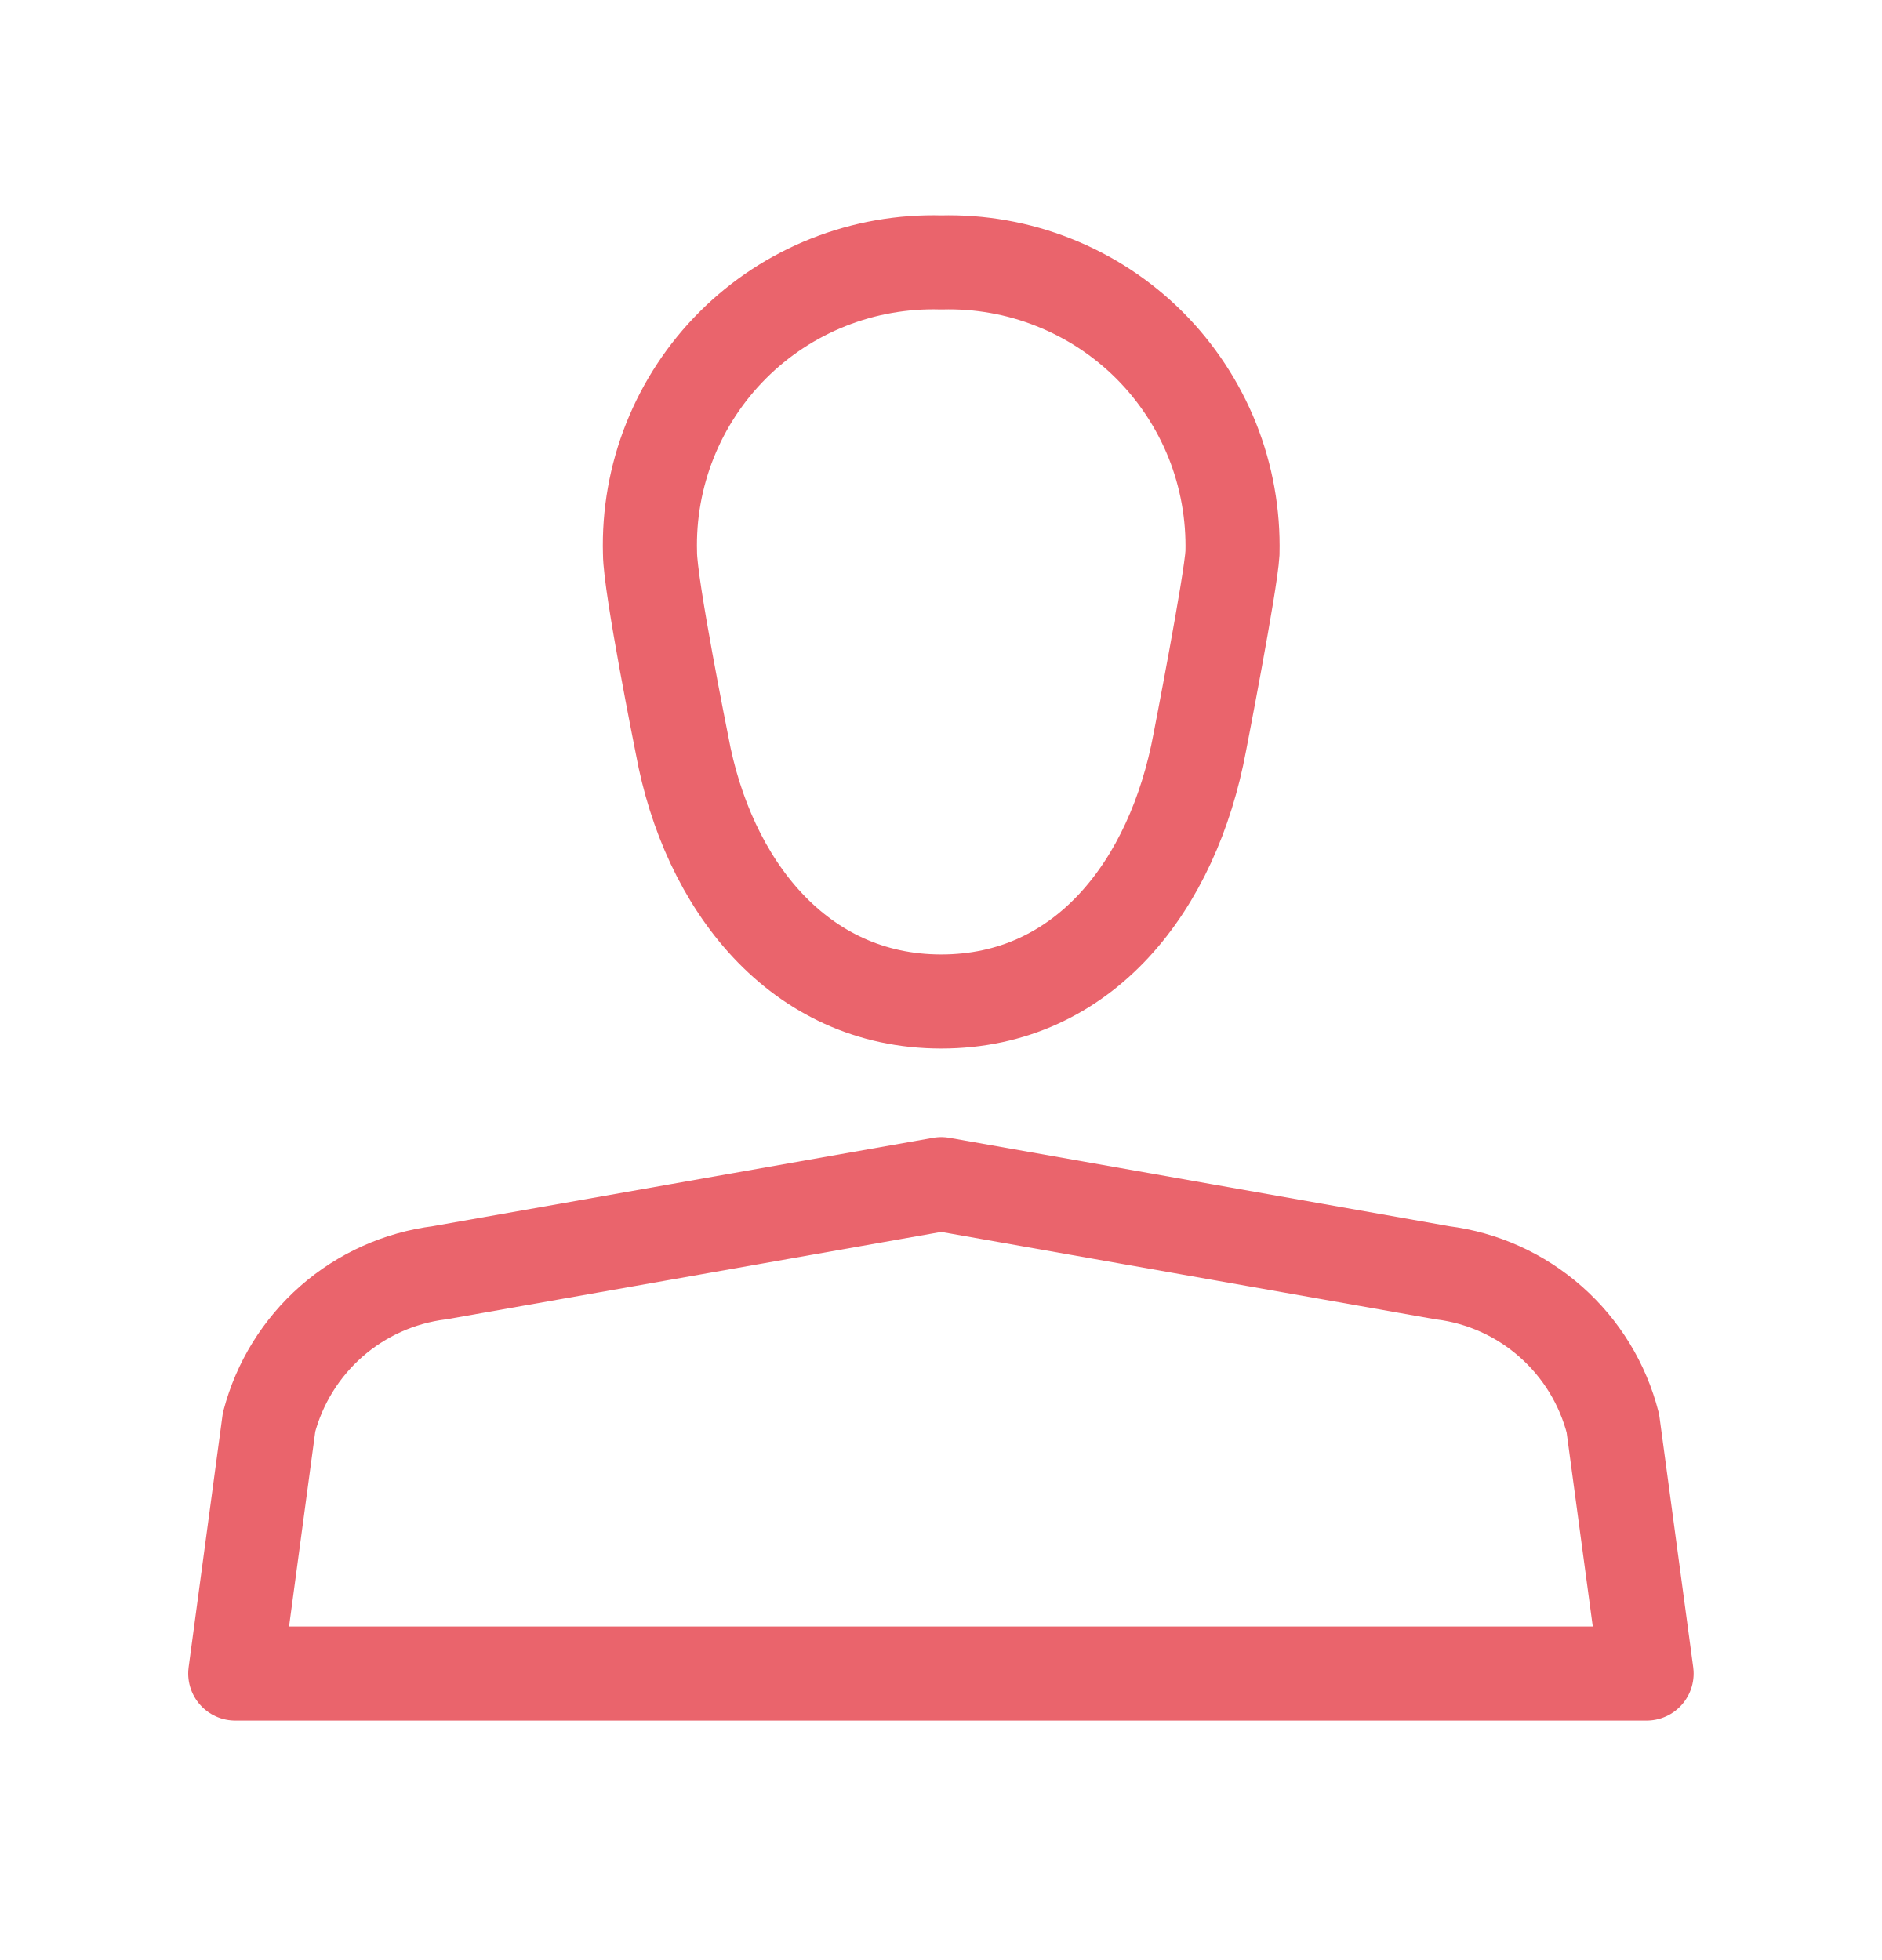
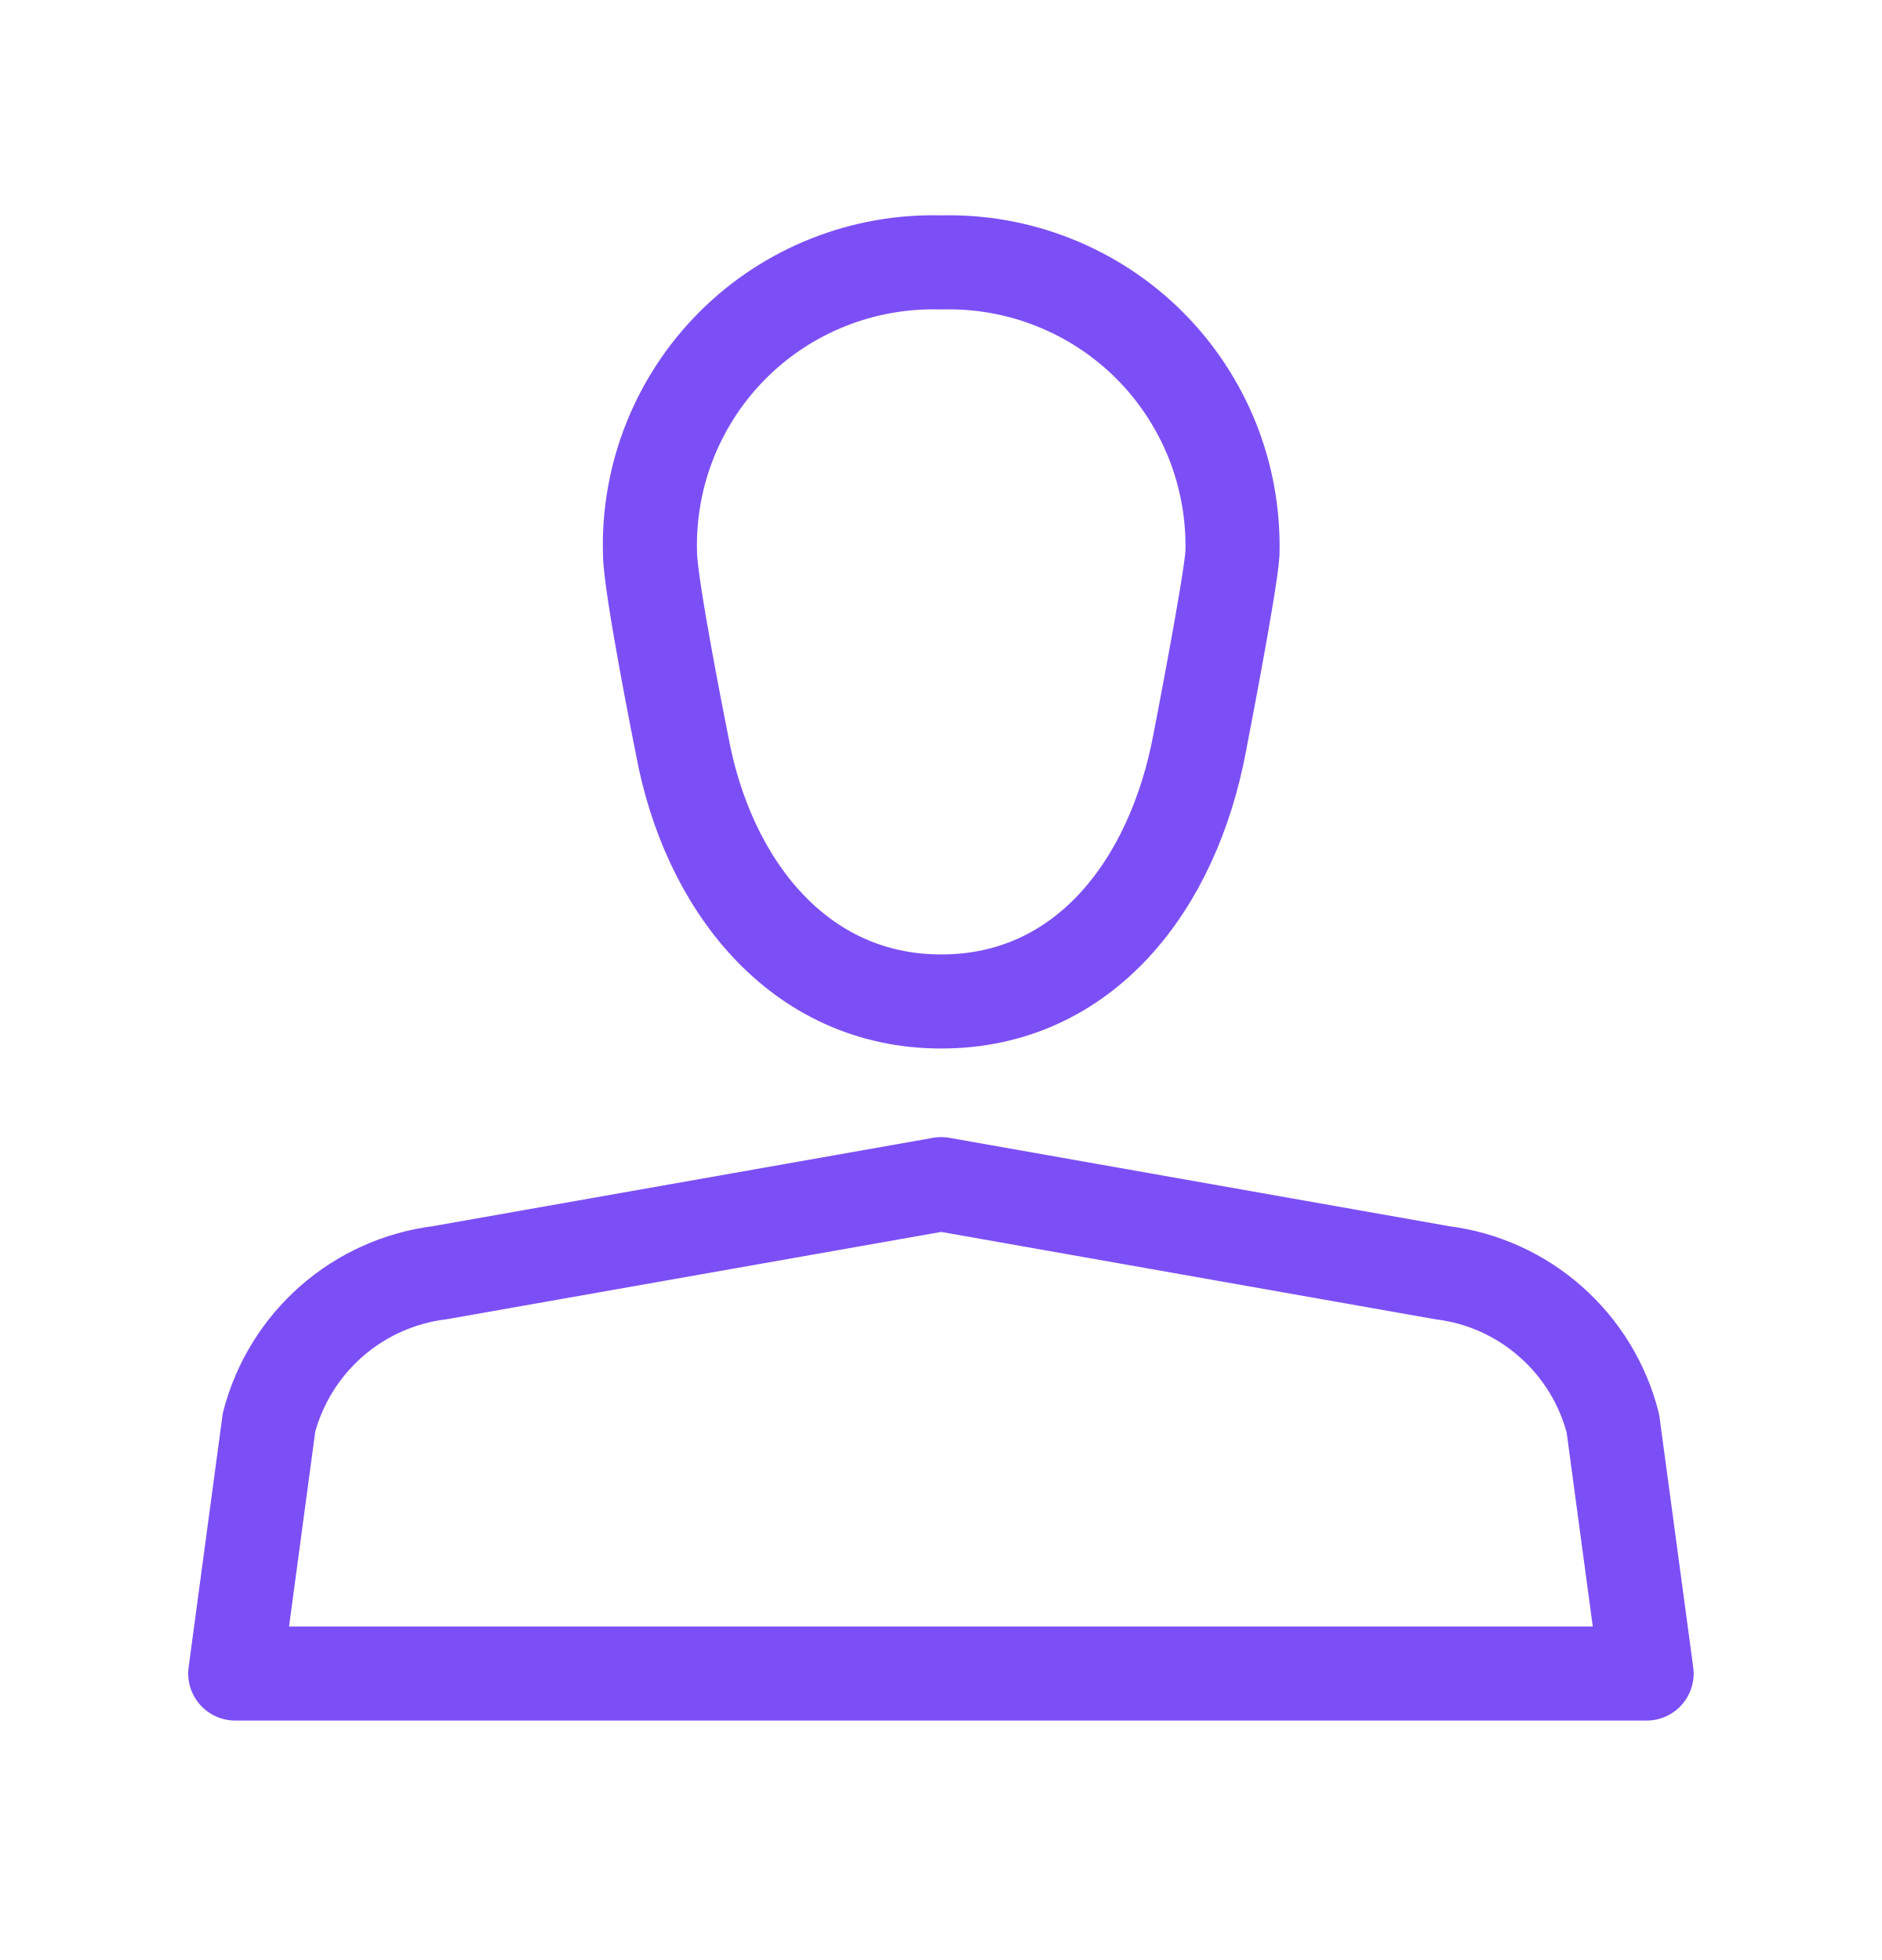
<svg xmlns="http://www.w3.org/2000/svg" width="24" height="25" viewBox="0 0 24 25" fill="none">
-   <path d="M15.717 7.054C15.729 6.563 15.642 6.075 15.46 5.619C15.277 5.163 15.004 4.749 14.657 4.402C14.309 4.055 13.895 3.783 13.438 3.602C12.982 3.42 12.494 3.334 12.003 3.347C11.512 3.333 11.023 3.419 10.566 3.6C10.109 3.781 9.694 4.053 9.347 4.4C8.999 4.747 8.726 5.162 8.544 5.618C8.362 6.074 8.275 6.563 8.289 7.054C8.289 7.471 8.698 9.504 8.698 9.504C9.023 11.277 10.181 12.774 12.003 12.774C13.825 12.774 14.961 11.291 15.3 9.469C15.3 9.469 15.696 7.436 15.717 7.054Z" stroke="#EA646C" stroke-width="1.2" stroke-linecap="round" stroke-linejoin="round" />
-   <path d="M20.998 21.346H3L3.431 18.14C3.562 17.642 3.839 17.194 4.226 16.854C4.614 16.514 5.094 16.298 5.606 16.234L12.003 15.104L18.393 16.234C18.906 16.298 19.388 16.516 19.776 16.859C20.164 17.201 20.44 17.653 20.568 18.154L20.998 21.346Z" stroke="#EA646C" stroke-width="1.2" stroke-linecap="round" stroke-linejoin="round" />
+   <path d="M15.717 7.054C15.729 6.563 15.642 6.075 15.46 5.619C15.277 5.163 15.004 4.749 14.657 4.402C14.309 4.055 13.895 3.783 13.438 3.602C12.982 3.42 12.494 3.334 12.003 3.347C11.512 3.333 11.023 3.419 10.566 3.6C10.109 3.781 9.694 4.053 9.347 4.4C8.999 4.747 8.726 5.162 8.544 5.618C8.362 6.074 8.275 6.563 8.289 7.054C8.289 7.471 8.698 9.504 8.698 9.504C9.023 11.277 10.181 12.774 12.003 12.774C13.825 12.774 14.961 11.291 15.3 9.469C15.3 9.469 15.696 7.436 15.717 7.054Z" stroke="#7C4FF6" stroke-width="1.2" stroke-linecap="round" stroke-linejoin="round" />
+   <path d="M20.998 21.346H3L3.431 18.14C3.562 17.642 3.839 17.194 4.226 16.854C4.614 16.514 5.094 16.298 5.606 16.234L12.003 15.104L18.393 16.234C18.906 16.298 19.388 16.516 19.776 16.859C20.164 17.201 20.44 17.653 20.568 18.154L20.998 21.346Z" stroke="#7C4FF6" stroke-width="1.2" stroke-linecap="round" stroke-linejoin="round" />
</svg>
